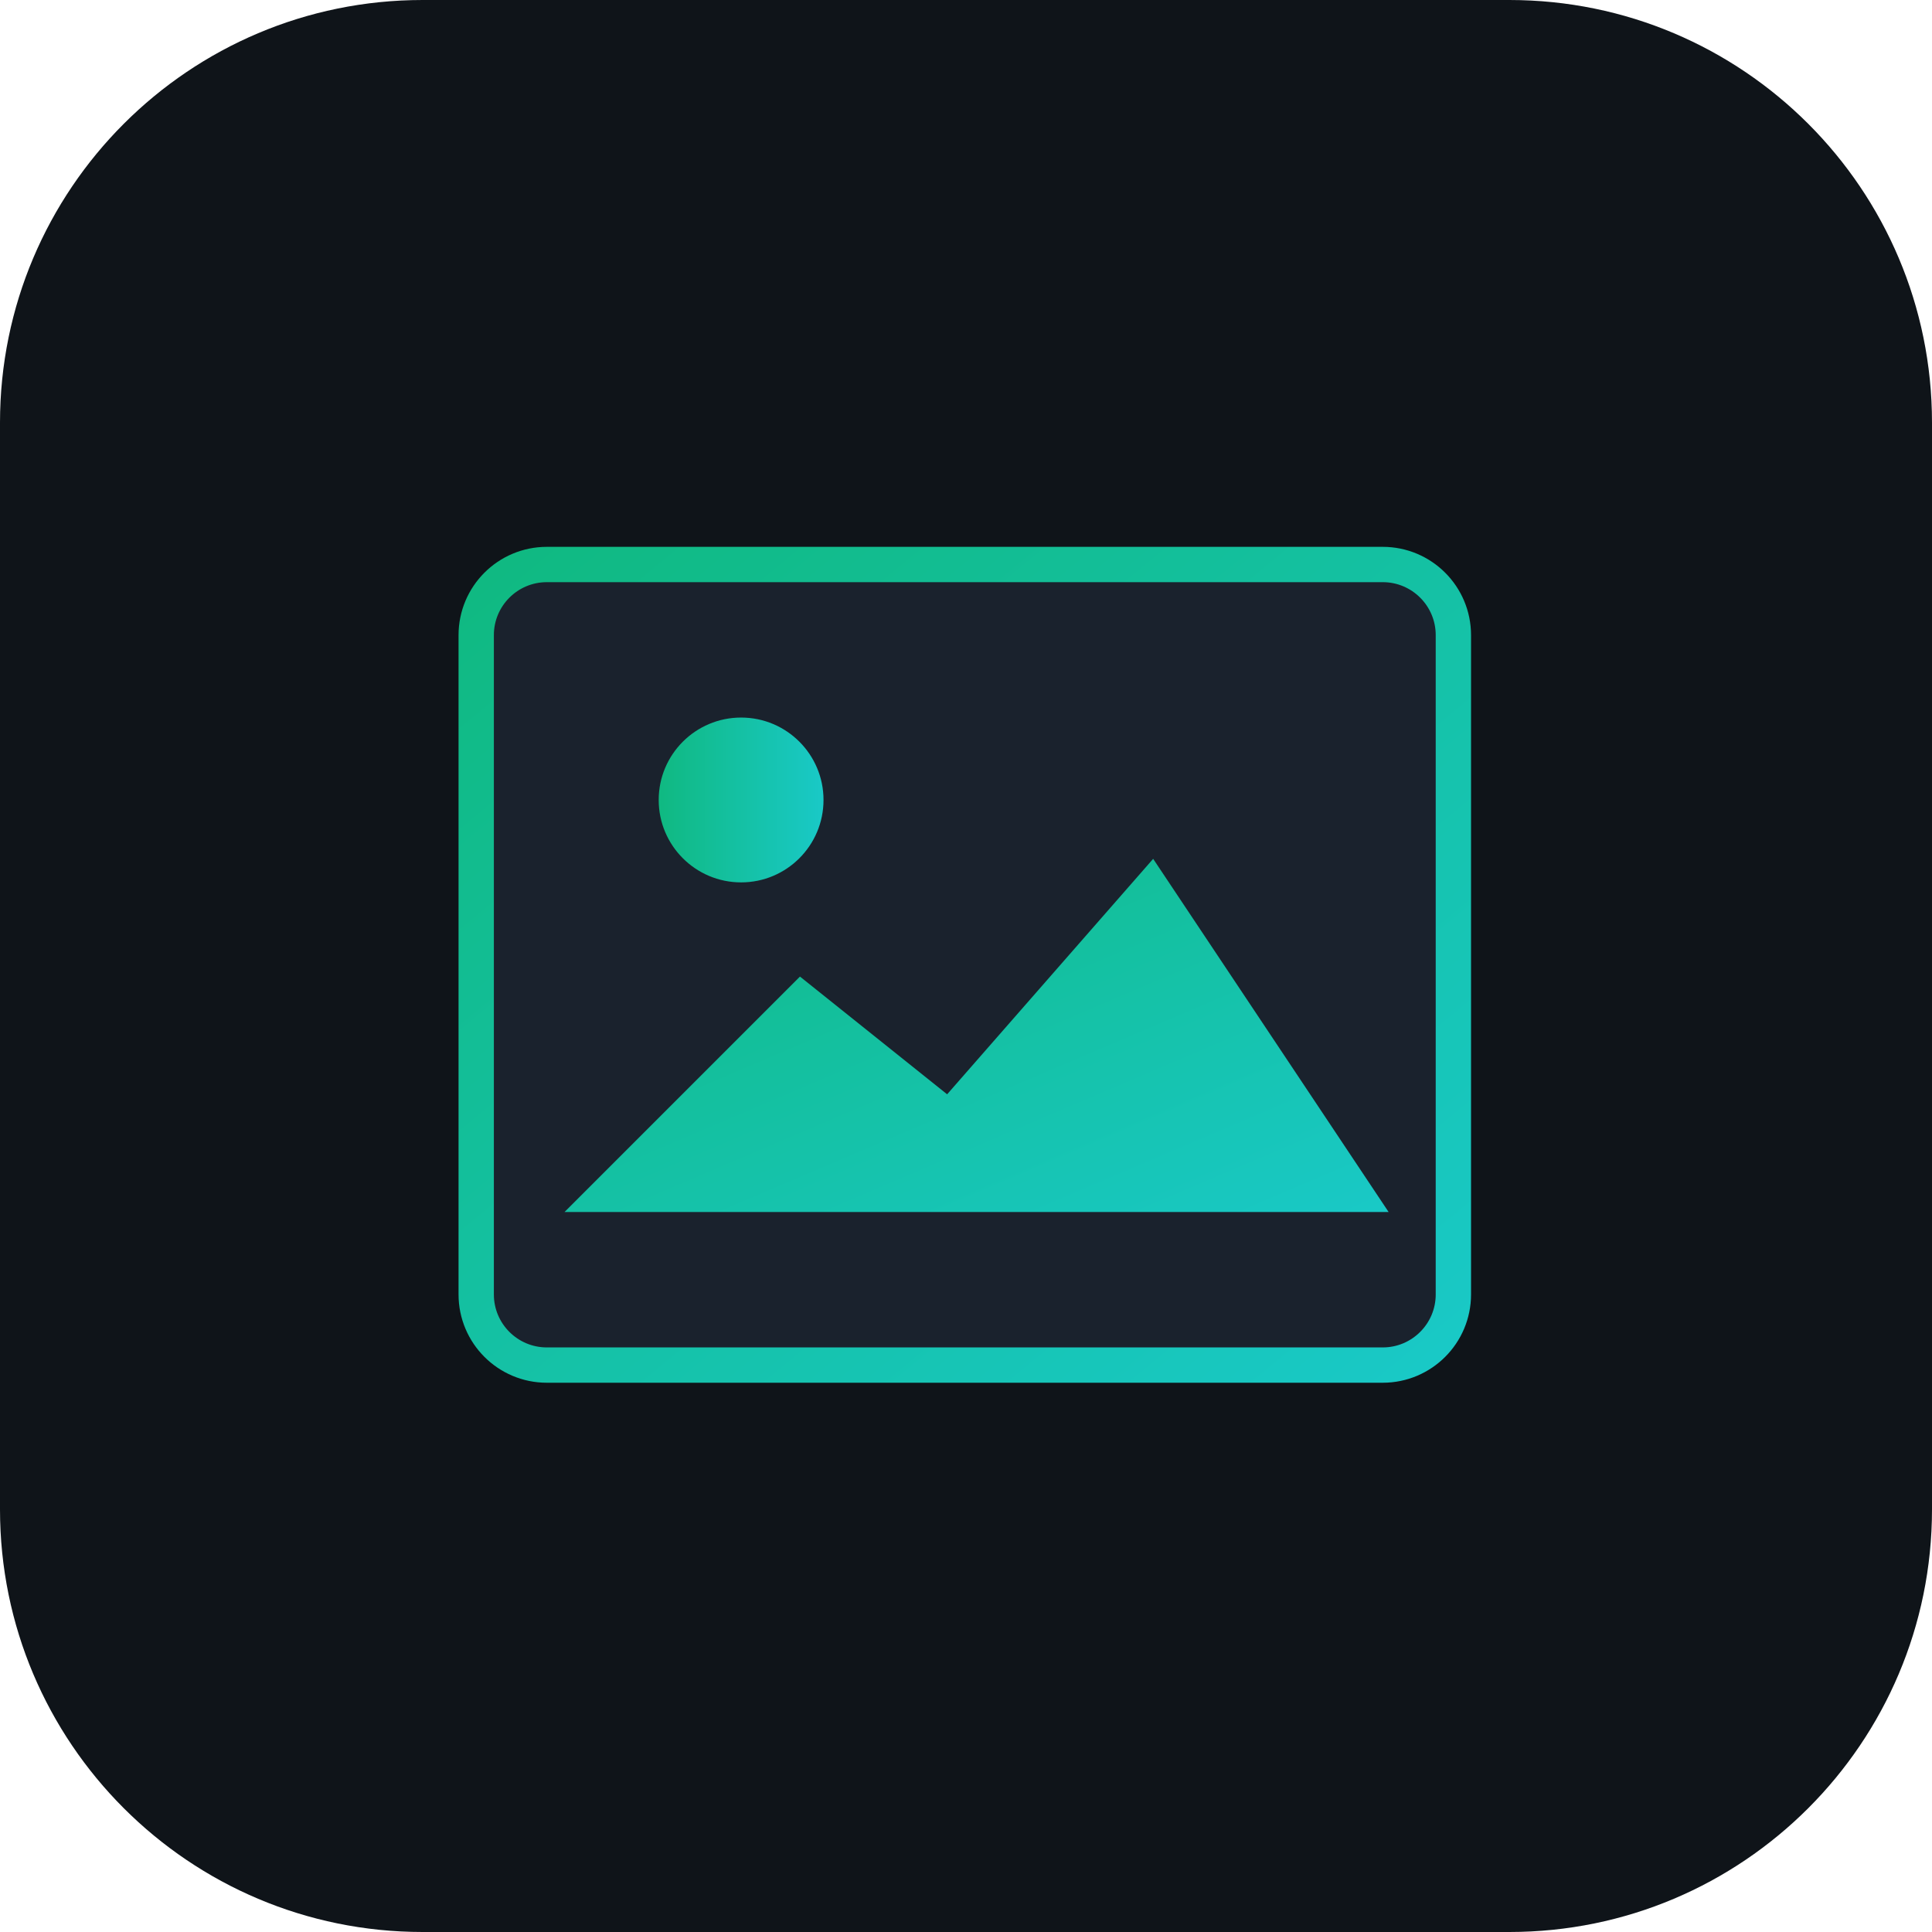
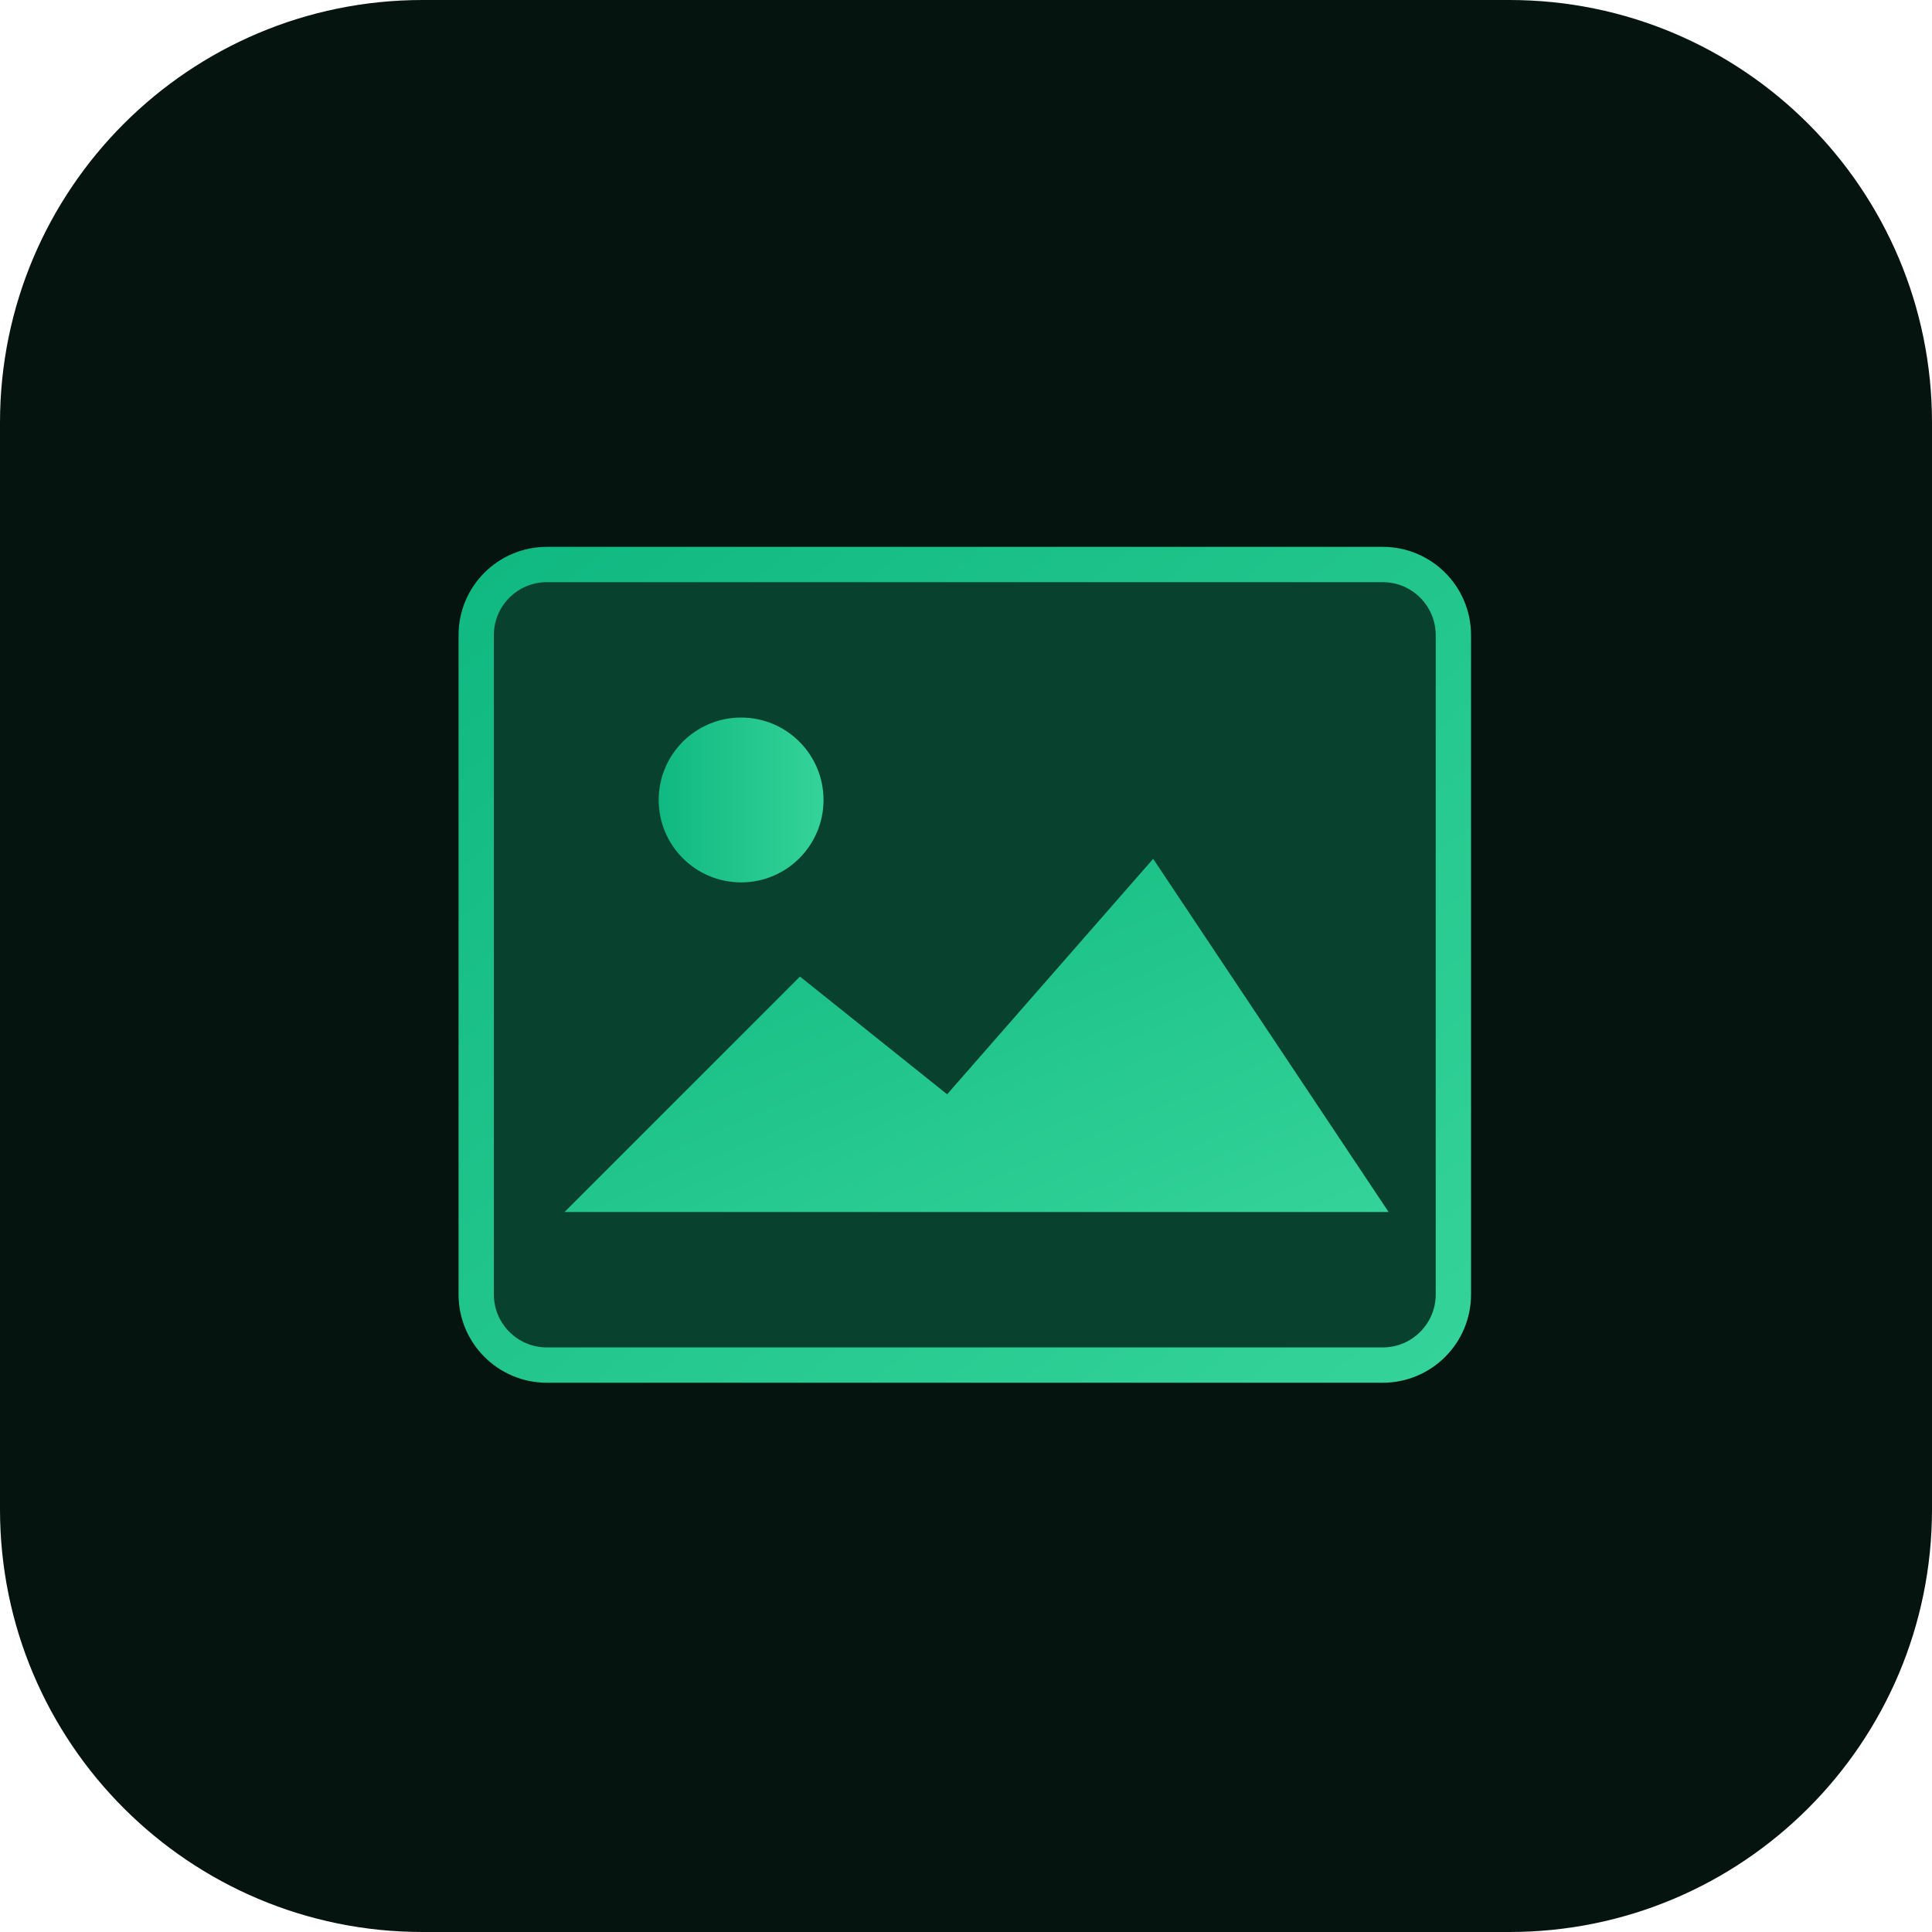
<svg xmlns="http://www.w3.org/2000/svg" viewBox="0 0 512 512" width="512" height="512" role="img" aria-label="vips-gui">
  <defs>
    <linearGradient id="ac" x1="0" y1="0" x2="1" y2="1">
      <stop offset="0" stop-color="#10b981" />
-       <stop offset="1" stop-color="#19c9c7" />
+       <stop offset="1" stop-color="#34d399" />
    </linearGradient>
    <linearGradient id="gWarm" x1="0%" y1="0%" x2="100%" y2="0%">
      <stop offset="0%" stop-color="#10b981" />
-       <stop offset="100%" stop-color="#19c9c7" />
+       <stop offset="100%" stop-color="#34d399" />
    </linearGradient>
    <linearGradient id="canvasGrad" x1="0%" y1="0%" x2="100%" y2="100%">
-       <stop offset="0%" stop-color="#0a0e14" />
-       <stop offset="45%" stop-color="#151c28" />
-       <stop offset="100%" stop-color="#0c1820" />
-     </linearGradient>
-     <linearGradient id="bg" x1="0" y1="0" x2="1" y2="1">
-       <stop offset="0" stop-color="#1e1b4b" />
-       <stop offset="0.55" stop-color="#0f3a4a" />
-       <stop offset="1" stop-color="#0f766e" />
+       <stop offset="0%" stop-color="#061714" />
+       <stop offset="45%" stop-color="#083828" />
+       <stop offset="100%" stop-color="#061410" />
    </linearGradient>
    <radialGradient id="glowA" cx="18%" cy="22%" r="55%">
-       <stop offset="0%" stop-color="#10b981" stop-opacity="0.22" />
+       <stop offset="0%" stop-color="#10b981" stop-opacity="0.28" />
      <stop offset="100%" stop-color="#10b981" stop-opacity="0" />
    </radialGradient>
    <radialGradient id="glowB" cx="88%" cy="78%" r="50%">
-       <stop offset="0%" stop-color="#19c9c7" stop-opacity="0.20" />
-       <stop offset="100%" stop-color="#19c9c7" stop-opacity="0" />
+       <stop offset="0%" stop-color="#34d399" stop-opacity="0.24" />
+       <stop offset="100%" stop-color="#34d399" stop-opacity="0" />
    </radialGradient>
  </defs>
-   <rect width="512" height="512" rx="112" fill="#0f1419" />
+   <rect width="512" height="512" rx="112" fill="#061410" />
  <g transform="translate(56 56) scale(0.78)">
-     <rect x="90" y="120" width="332" height="272" rx="24" fill="#1a222d" stroke="url(#ac)" stroke-width="12" />
+     <rect x="90" y="120" width="332" height="272" rx="24" fill="#08422f" stroke="url(#ac)" stroke-width="12" />
    <circle cx="180" cy="200" r="28" fill="url(#gWarm)" />
    <path d="M120 340 L200 260 L250 300 L320 220 L400 340 Z" fill="url(#ac)" />
  </g>
</svg>
